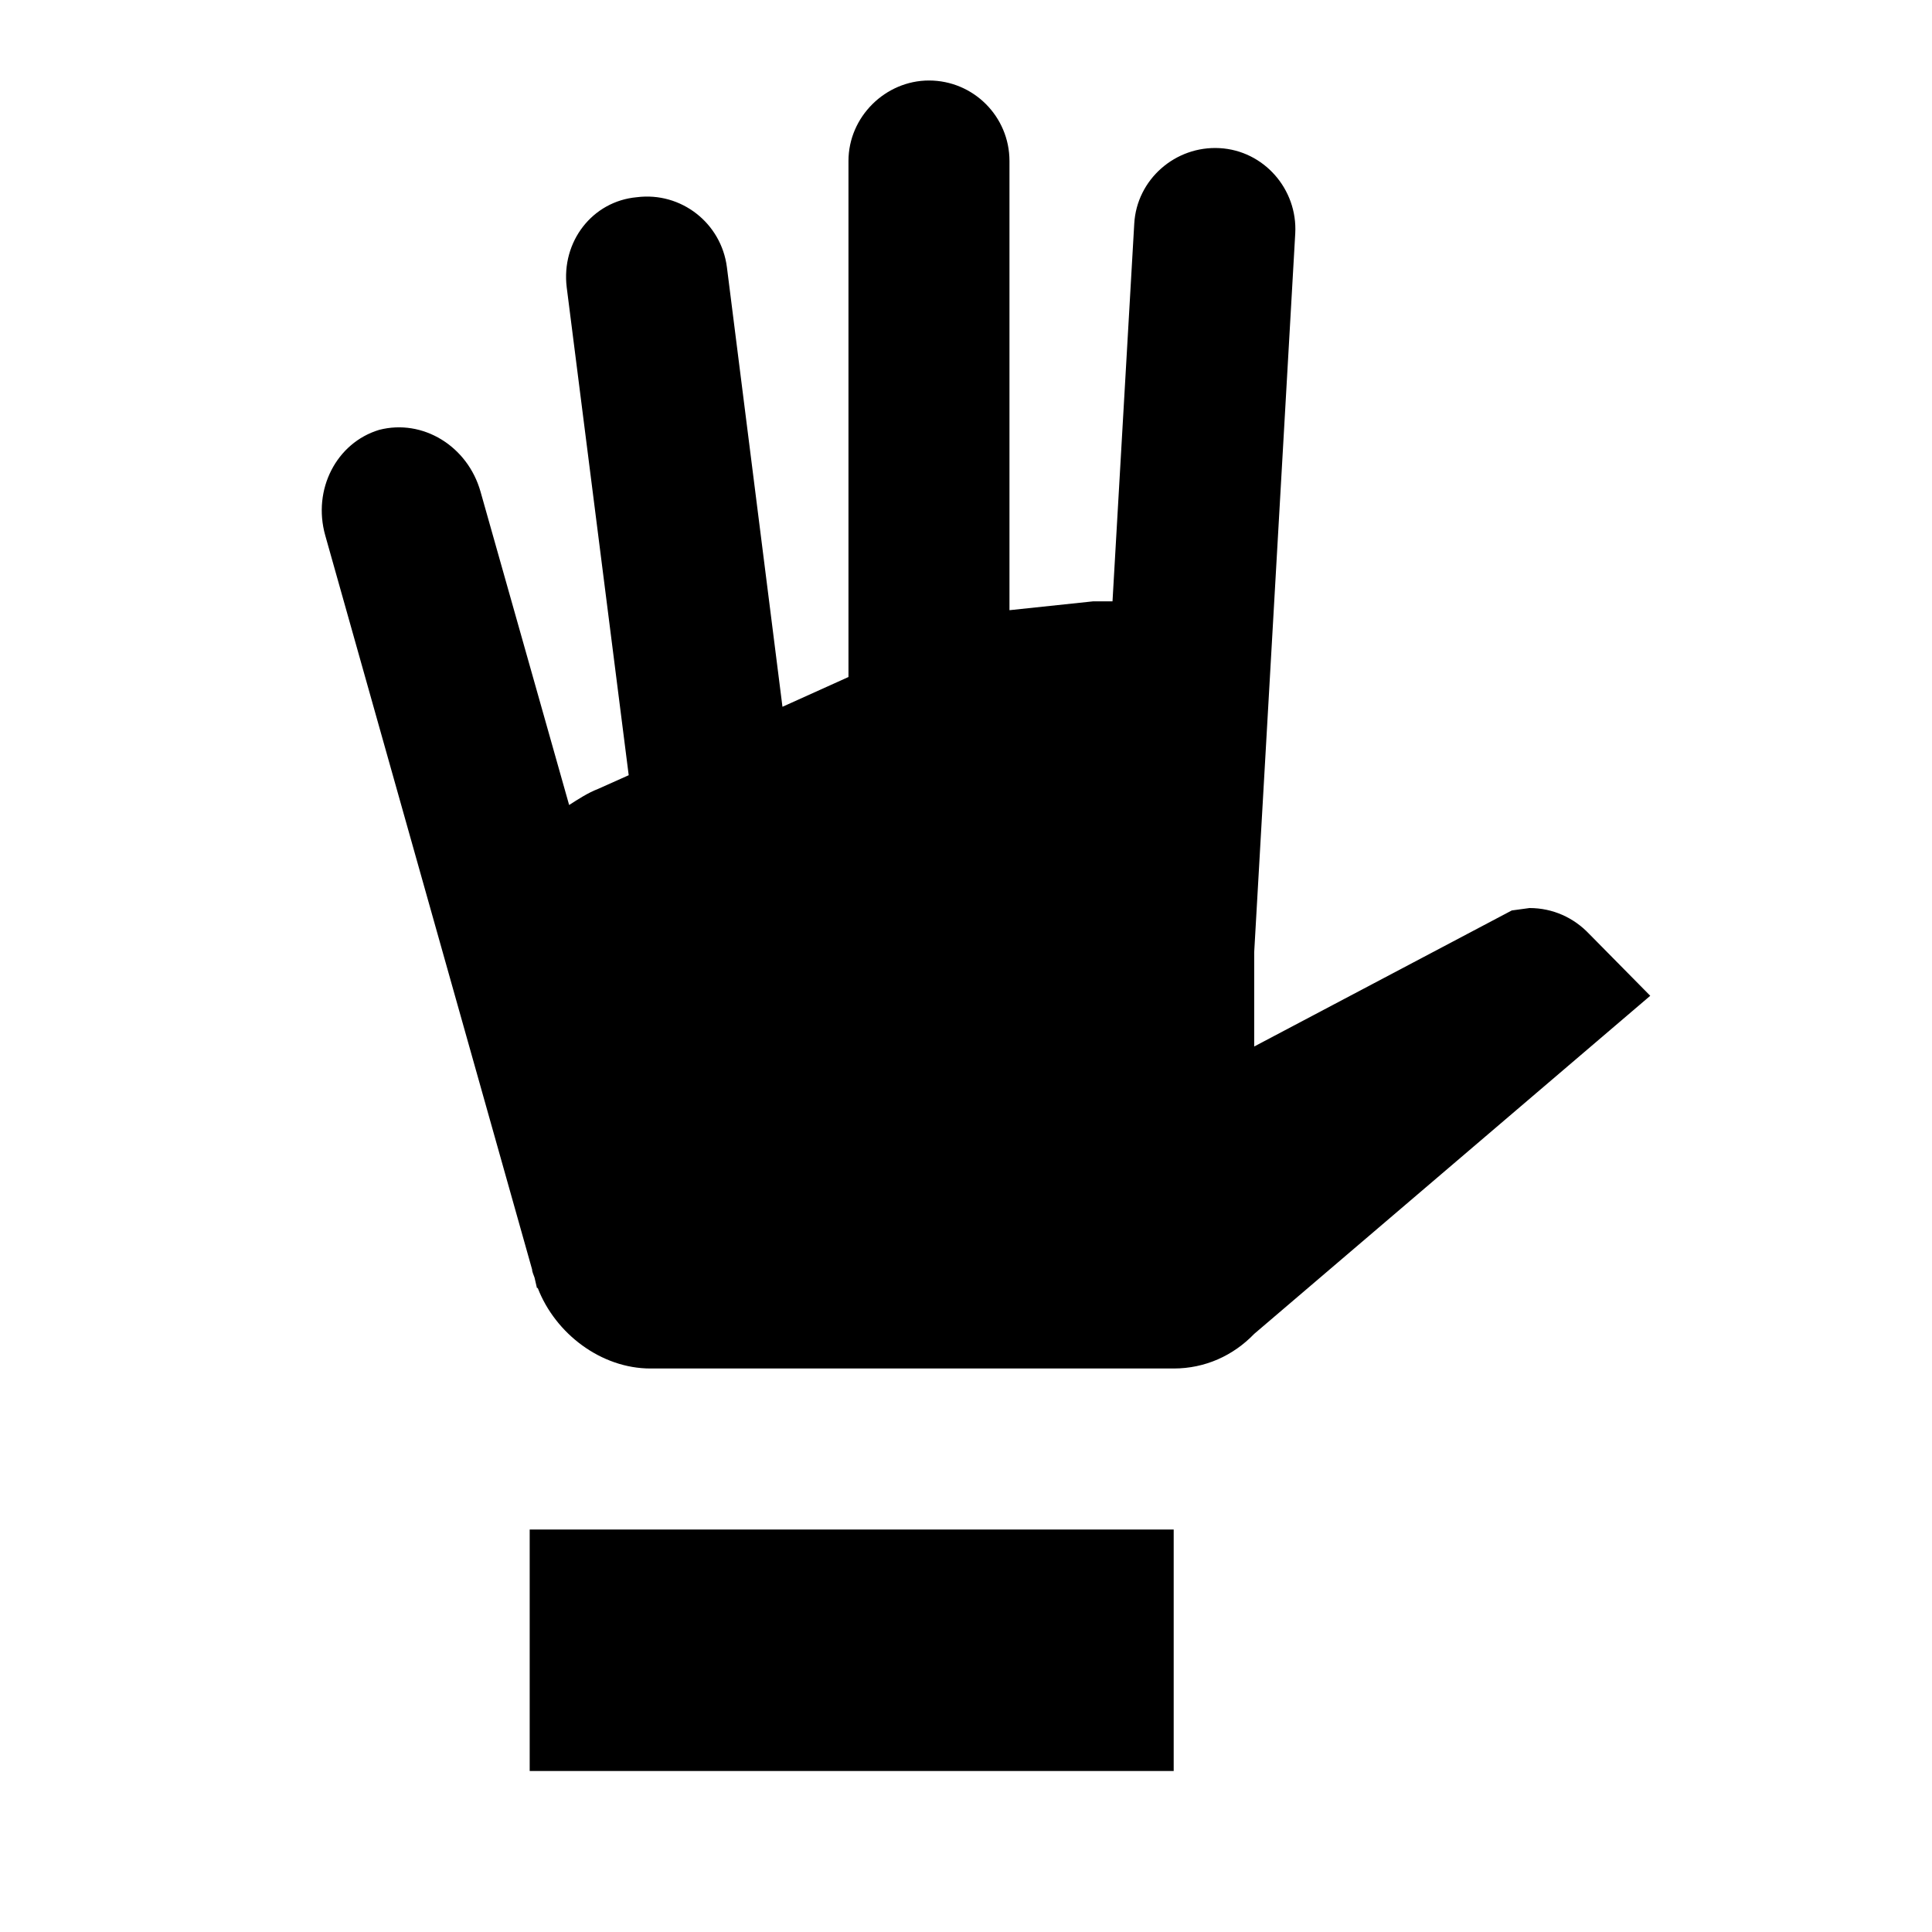
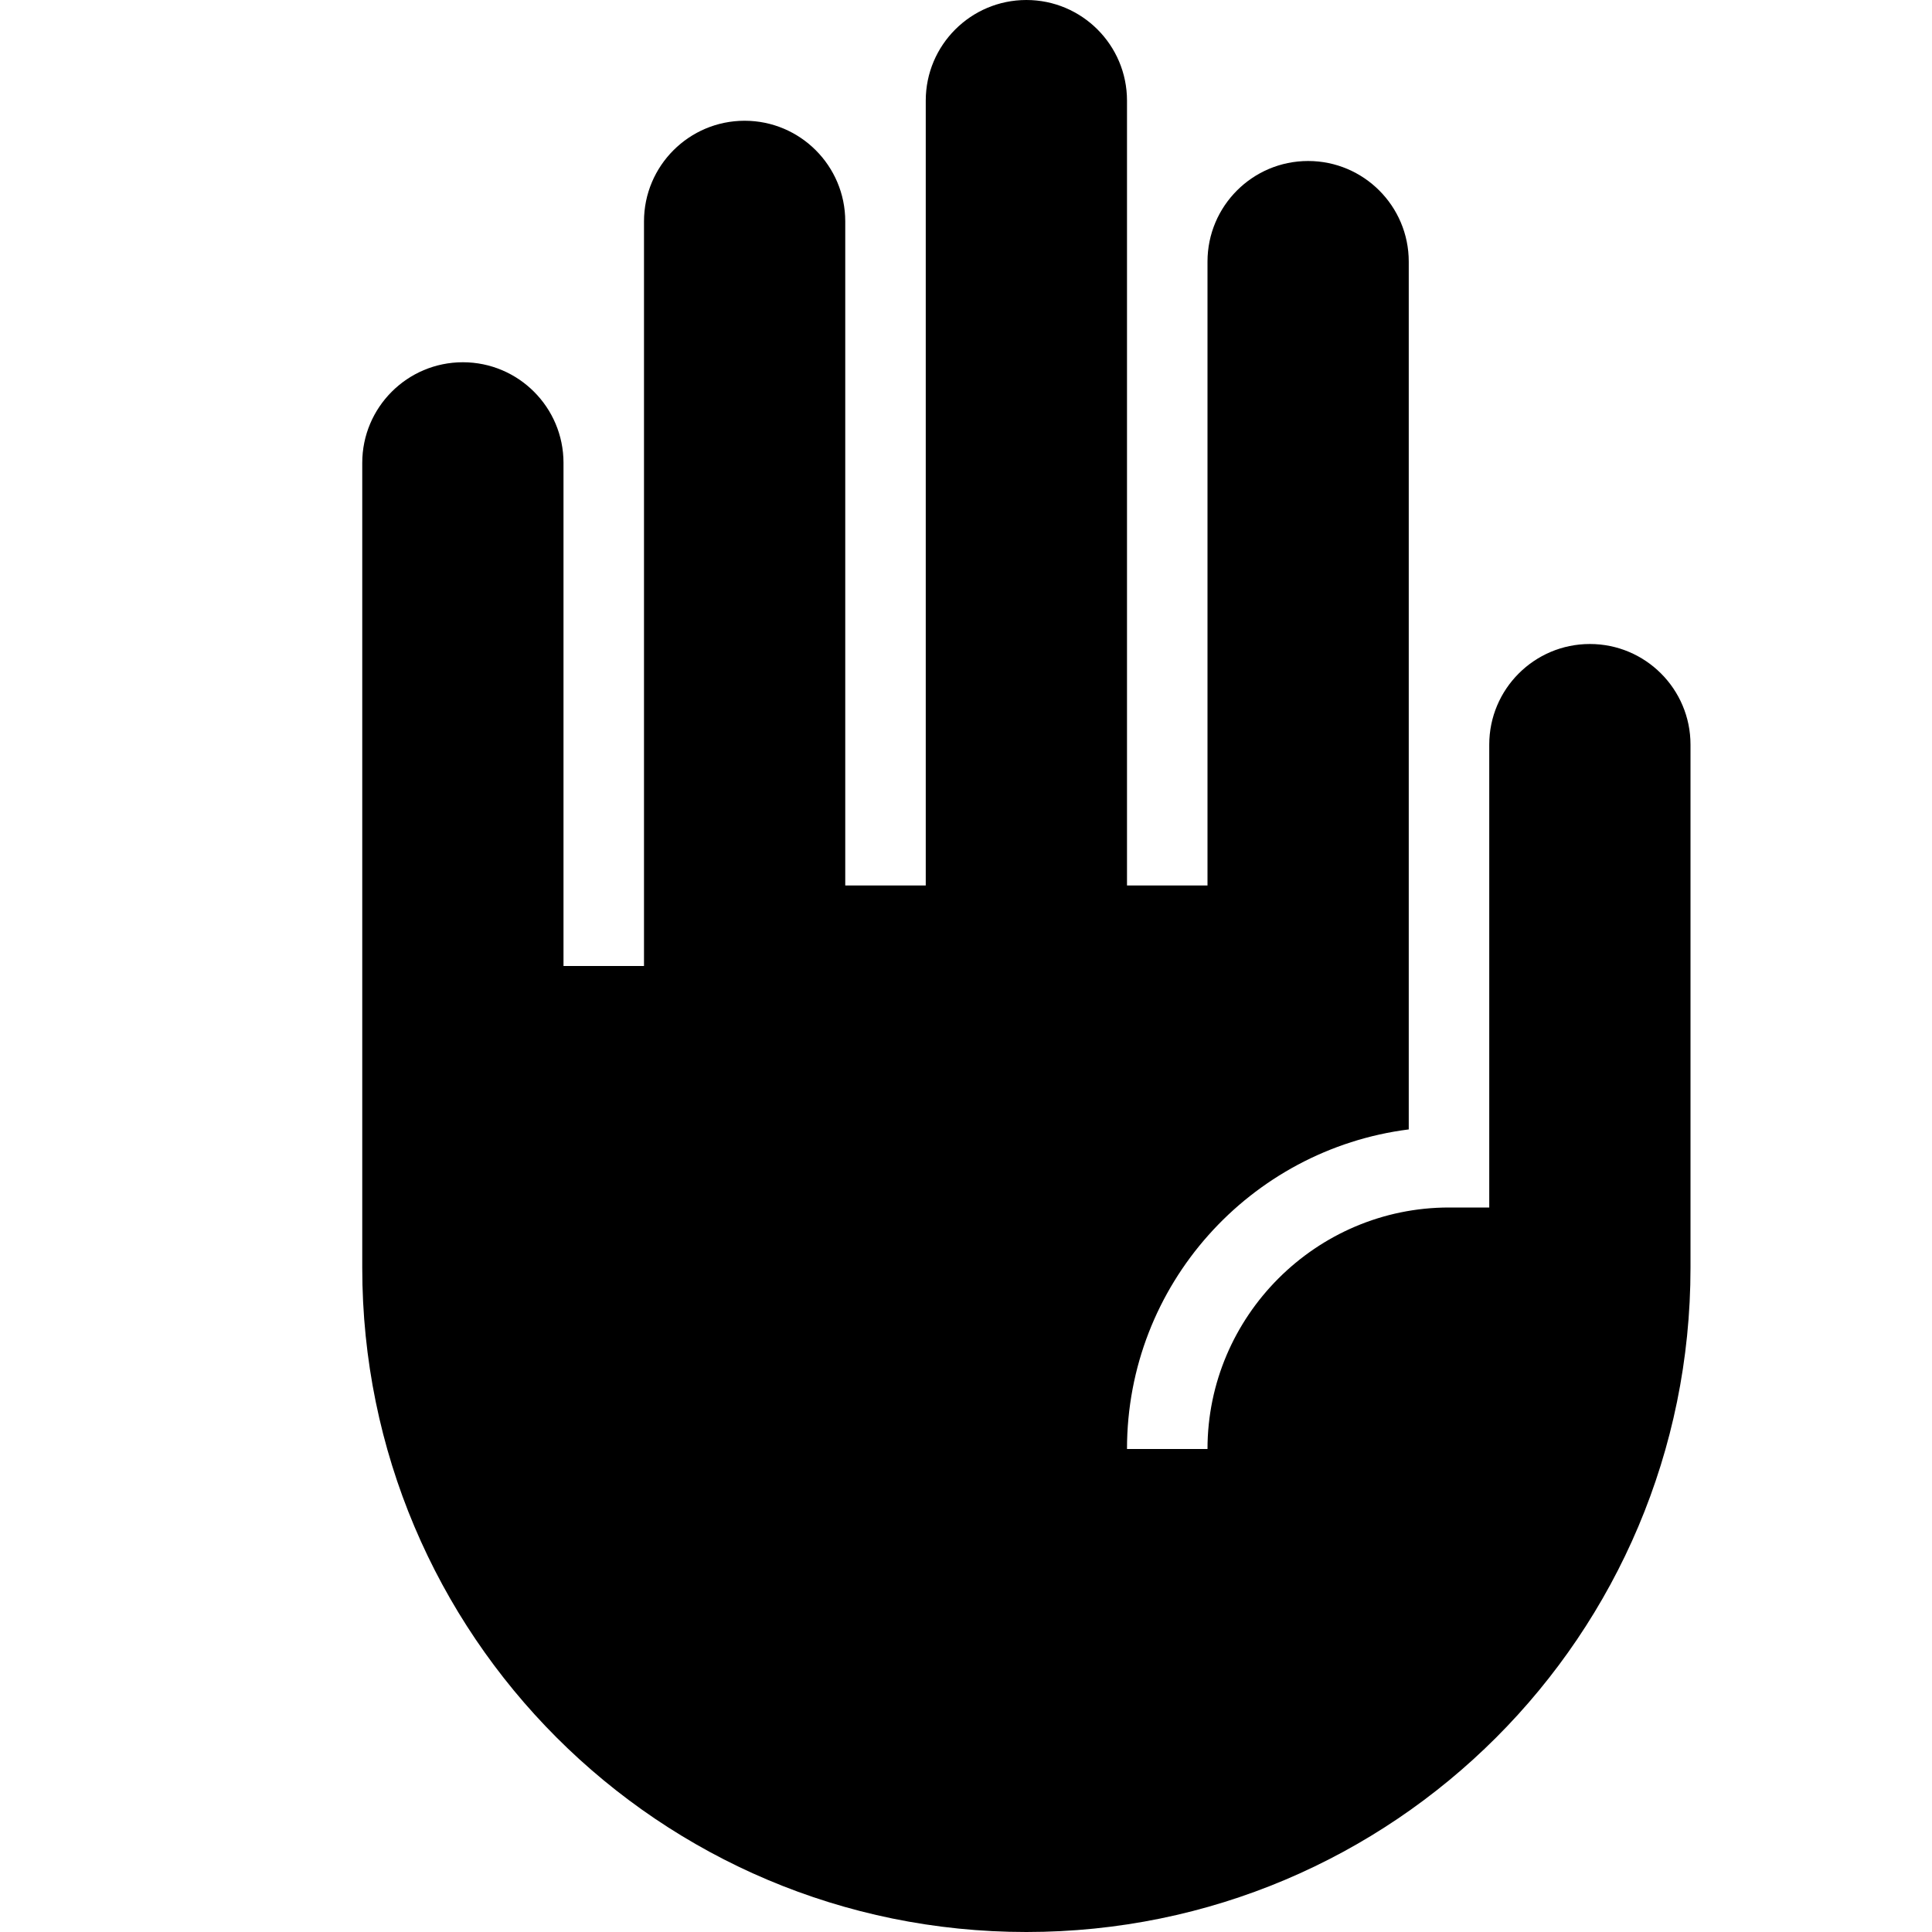
<svg xmlns="http://www.w3.org/2000/svg" version="1.1" id="mdi-hand-front-right" width="24" height="24" viewBox="0 0 24 24">
-   <path d="M6.58,19H14.58V22H6.58V19M19.74,11.6C19.55,11.4 19.29,11.28 19,11.28L18.78,11.31L15.58,13V11.83L16.09,2.9C16.12,2.35 15.7,1.87 15.15,1.84C14.6,1.81 14.12,2.23 14.09,2.78L13.82,7.47H13.58L12.54,7.58V2A1,1 0 0,0 11.54,1C11,1 10.54,1.45 10.54,2V8.41L9.72,8.78L9.03,3.32C8.96,2.77 8.46,2.38 7.91,2.45C7.36,2.5 6.97,3 7.04,3.57L7.81,9.63L7.43,9.8C7.3,9.85 7.18,9.93 7.07,10L5.97,6.11C5.81,5.54 5.25,5.2 4.71,5.34C4.18,5.5 3.88,6.08 4.04,6.65L6.61,15.77C6.61,15.8 6.63,15.84 6.64,15.87L6.67,16H6.68C6.9,16.57 7.47,17 8.08,17H14.58C14.97,17 15.32,16.84 15.58,16.57L20.5,12.37L19.74,11.6Z" />
+   <path d="M19.75 8C19.06 8 18.5 8.56 18.5 9.25V15H18C16.35 15 15 16.35 15 18H14C14 15.96 15.53 14.28 17.5 14.03V3.25C17.5 2.56 16.94 2 16.25 2C15.56 2 15 2.56 15 3.25V11H14V1.25C14 .56 13.44 0 12.75 0S11.5 .56 11.5 1.25V11H10.5V2.75C10.5 2.06 9.94 1.5 9.25 1.5S8 2.06 8 2.75V12H7V5.75C7 5.06 6.44 4.5 5.75 4.5S4.5 5.06 4.5 5.75V15.75C4.5 20.31 8.19 24 12.75 24S21 20.31 21 15.75V9.25C21 8.56 20.44 8 19.75 8Z" />
</svg>
